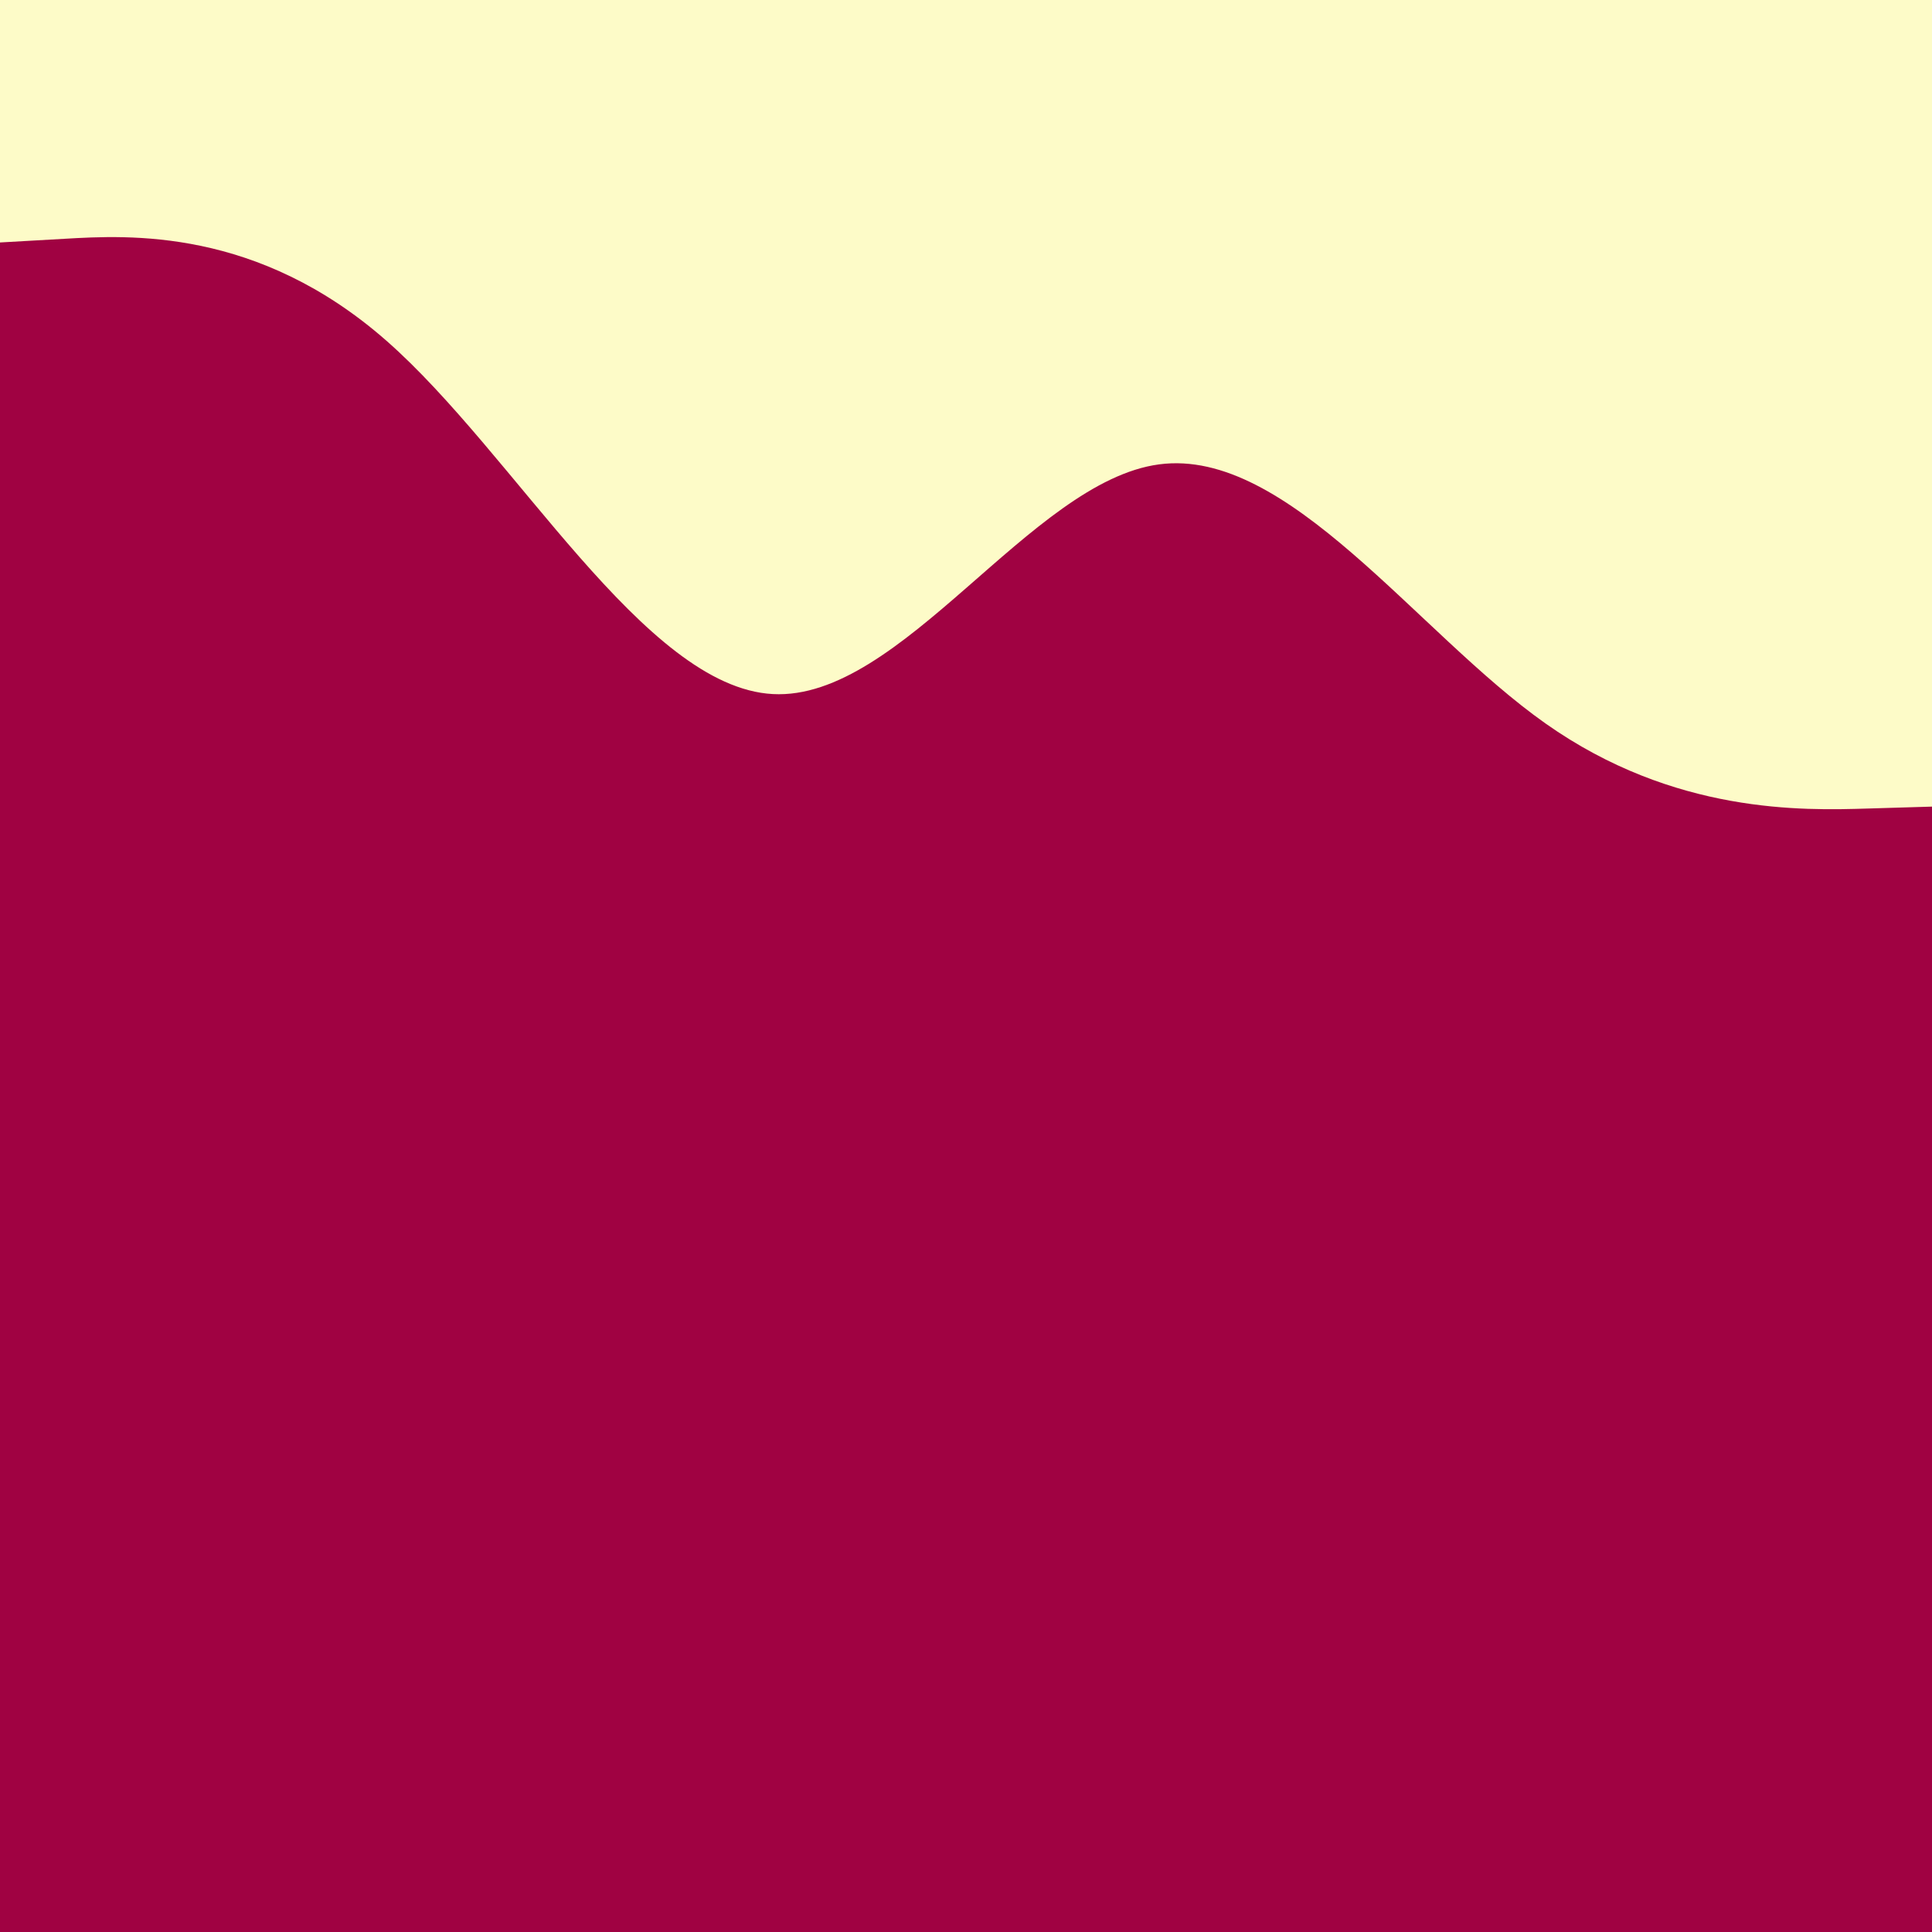
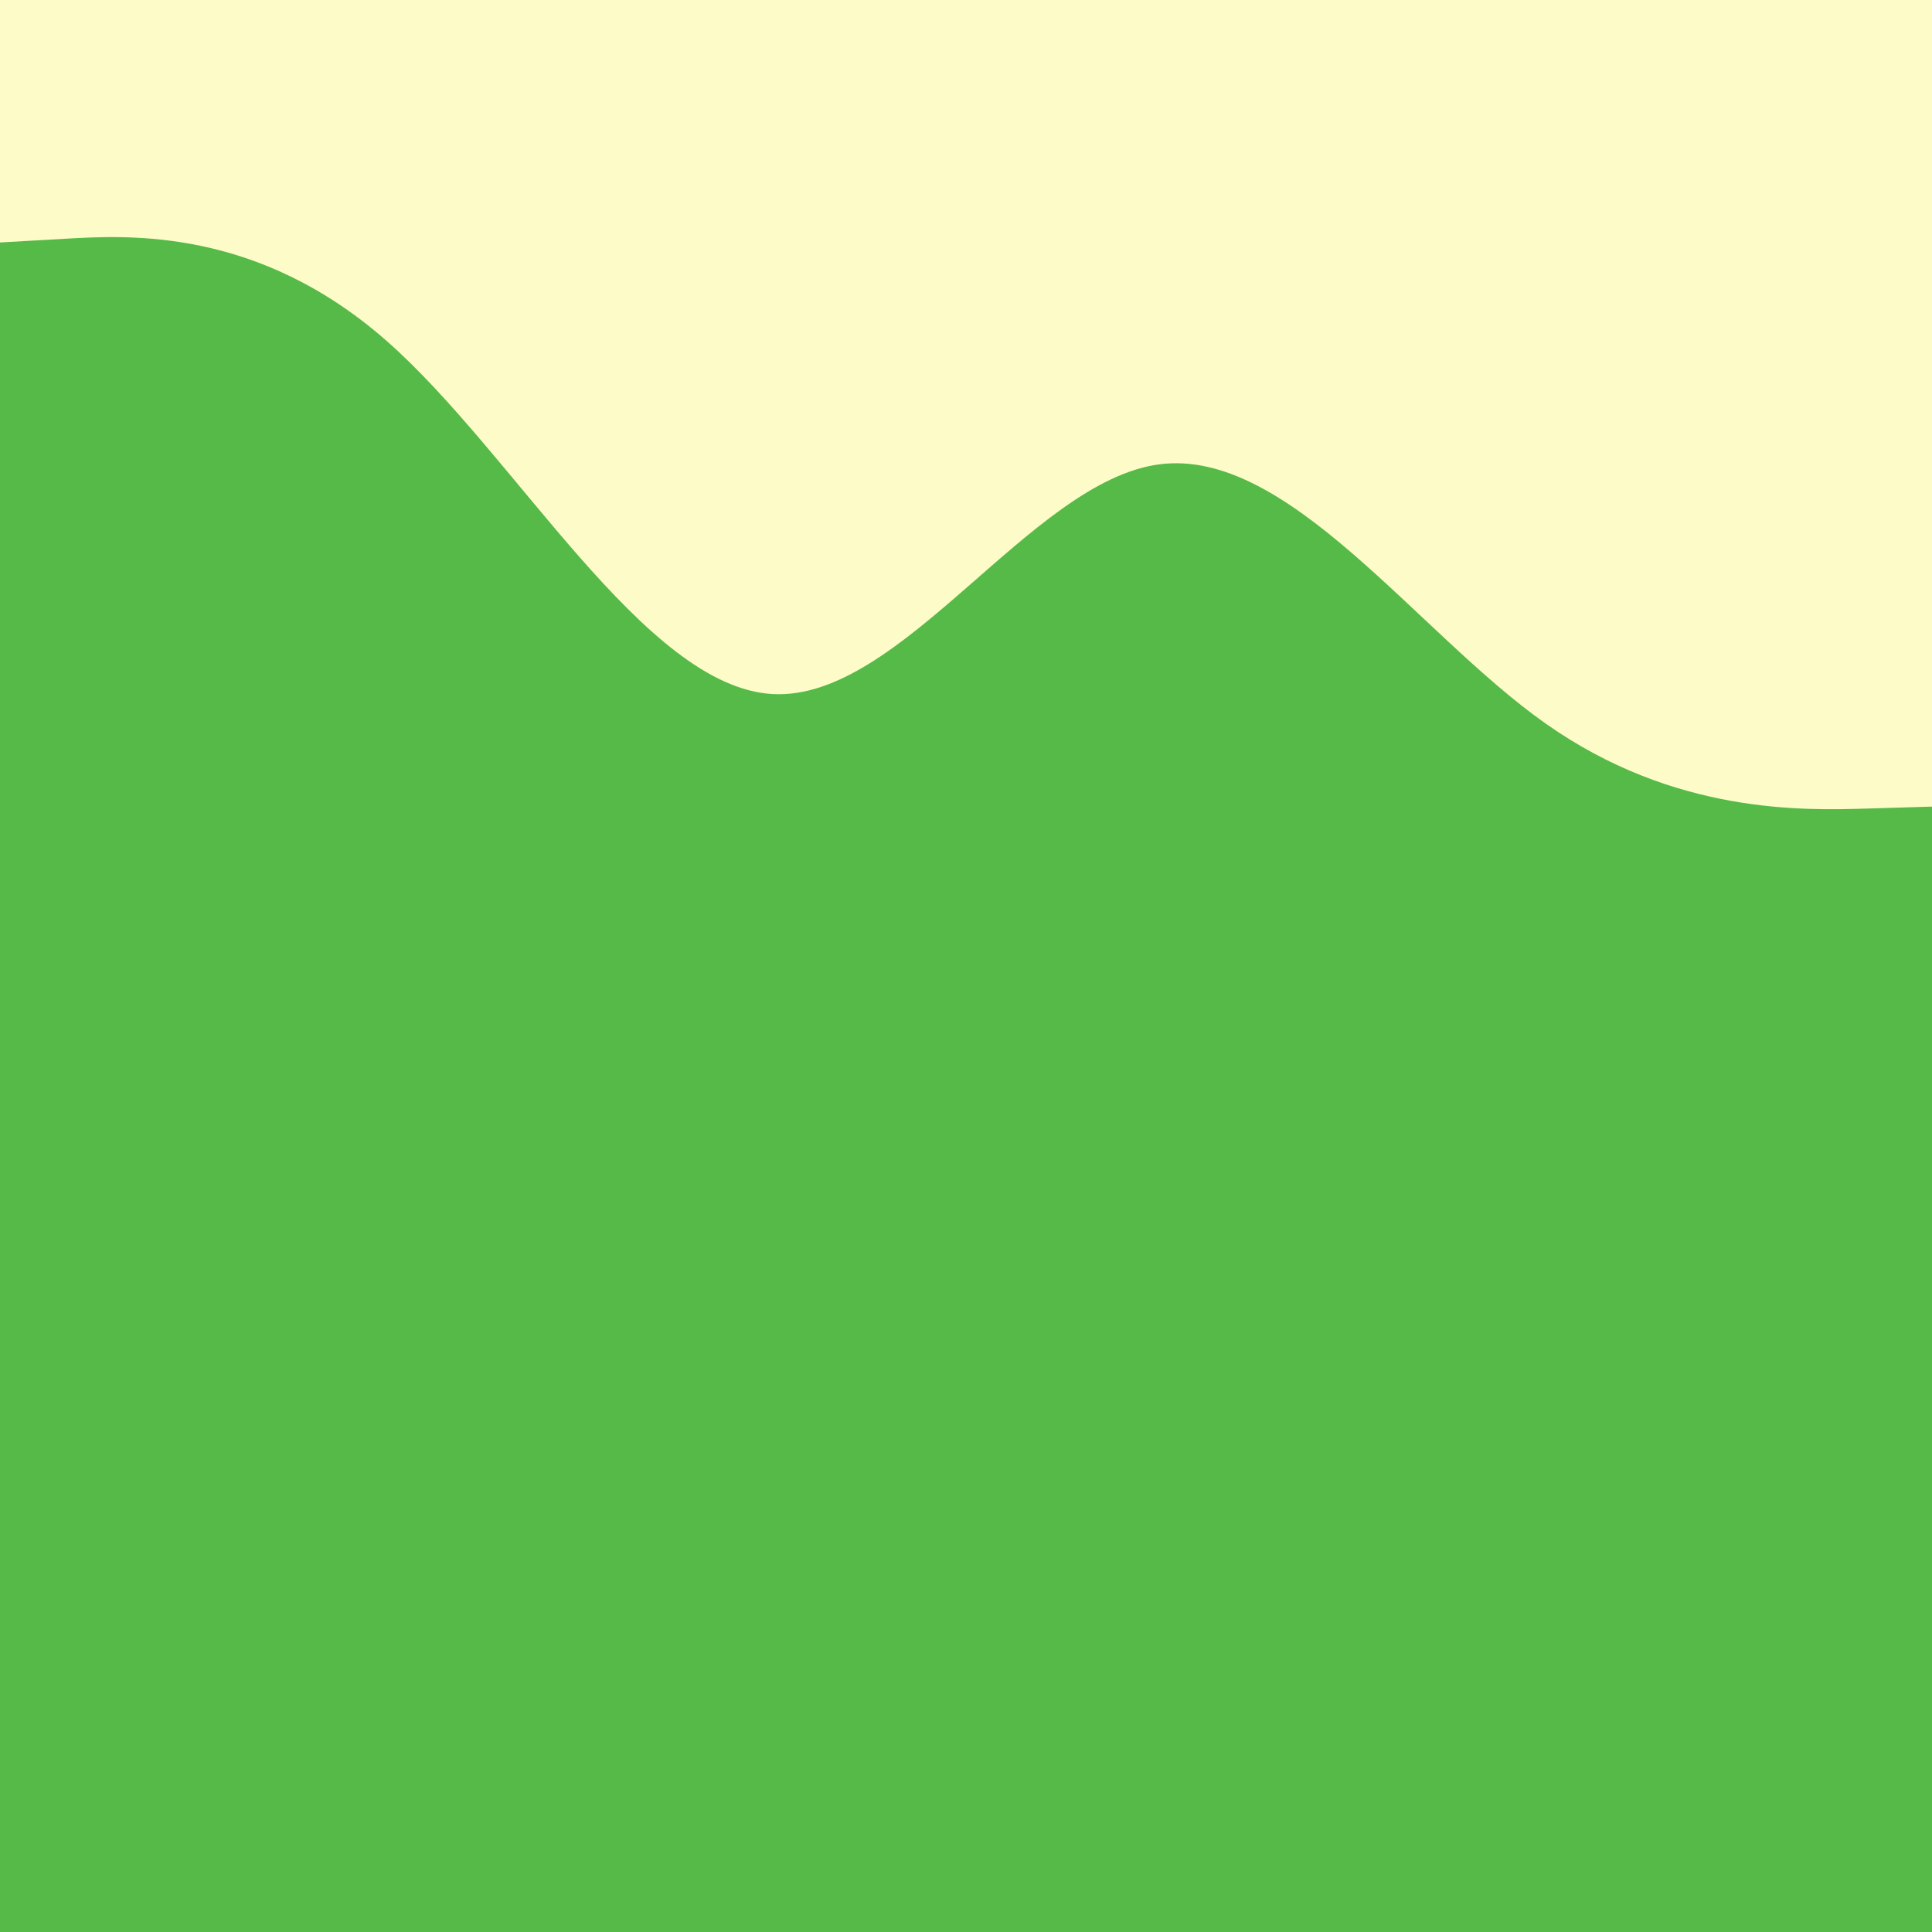
<svg xmlns="http://www.w3.org/2000/svg" id="visual" viewBox="0 0 2000 2000" width="2000" height="2000" version="1.1">
-   <rect x="0" y="0" width="2000" height="2000" fill="#a00242" />
+   <rect x="0" y="0" width="2000" height="2000" fill="#55ba48" />
  <path d="M0 251L66.7 247.2C133.3 243.3 266.7 235.7 400 352.7C533.3 469.7 666.7 711.3 800 718.5C933.3 725.7 1066.7 498.3 1200 480.7C1333.3 463 1466.7 655 1600 749C1733.3 843 1866.7 839 1933.3 837L2000 835L2000 0L1933.3 0C1866.7 0 1733.3 0 1600 0C1466.7 0 1333.3 0 1200 0C1066.7 0 933.3 0 800 0C666.7 0 533.3 0 400 0C266.7 0 133.3 0 66.7 0L0 0Z" fill="#fdfbc8" stroke-linecap="round" stroke-linejoin="miter" />
</svg>
